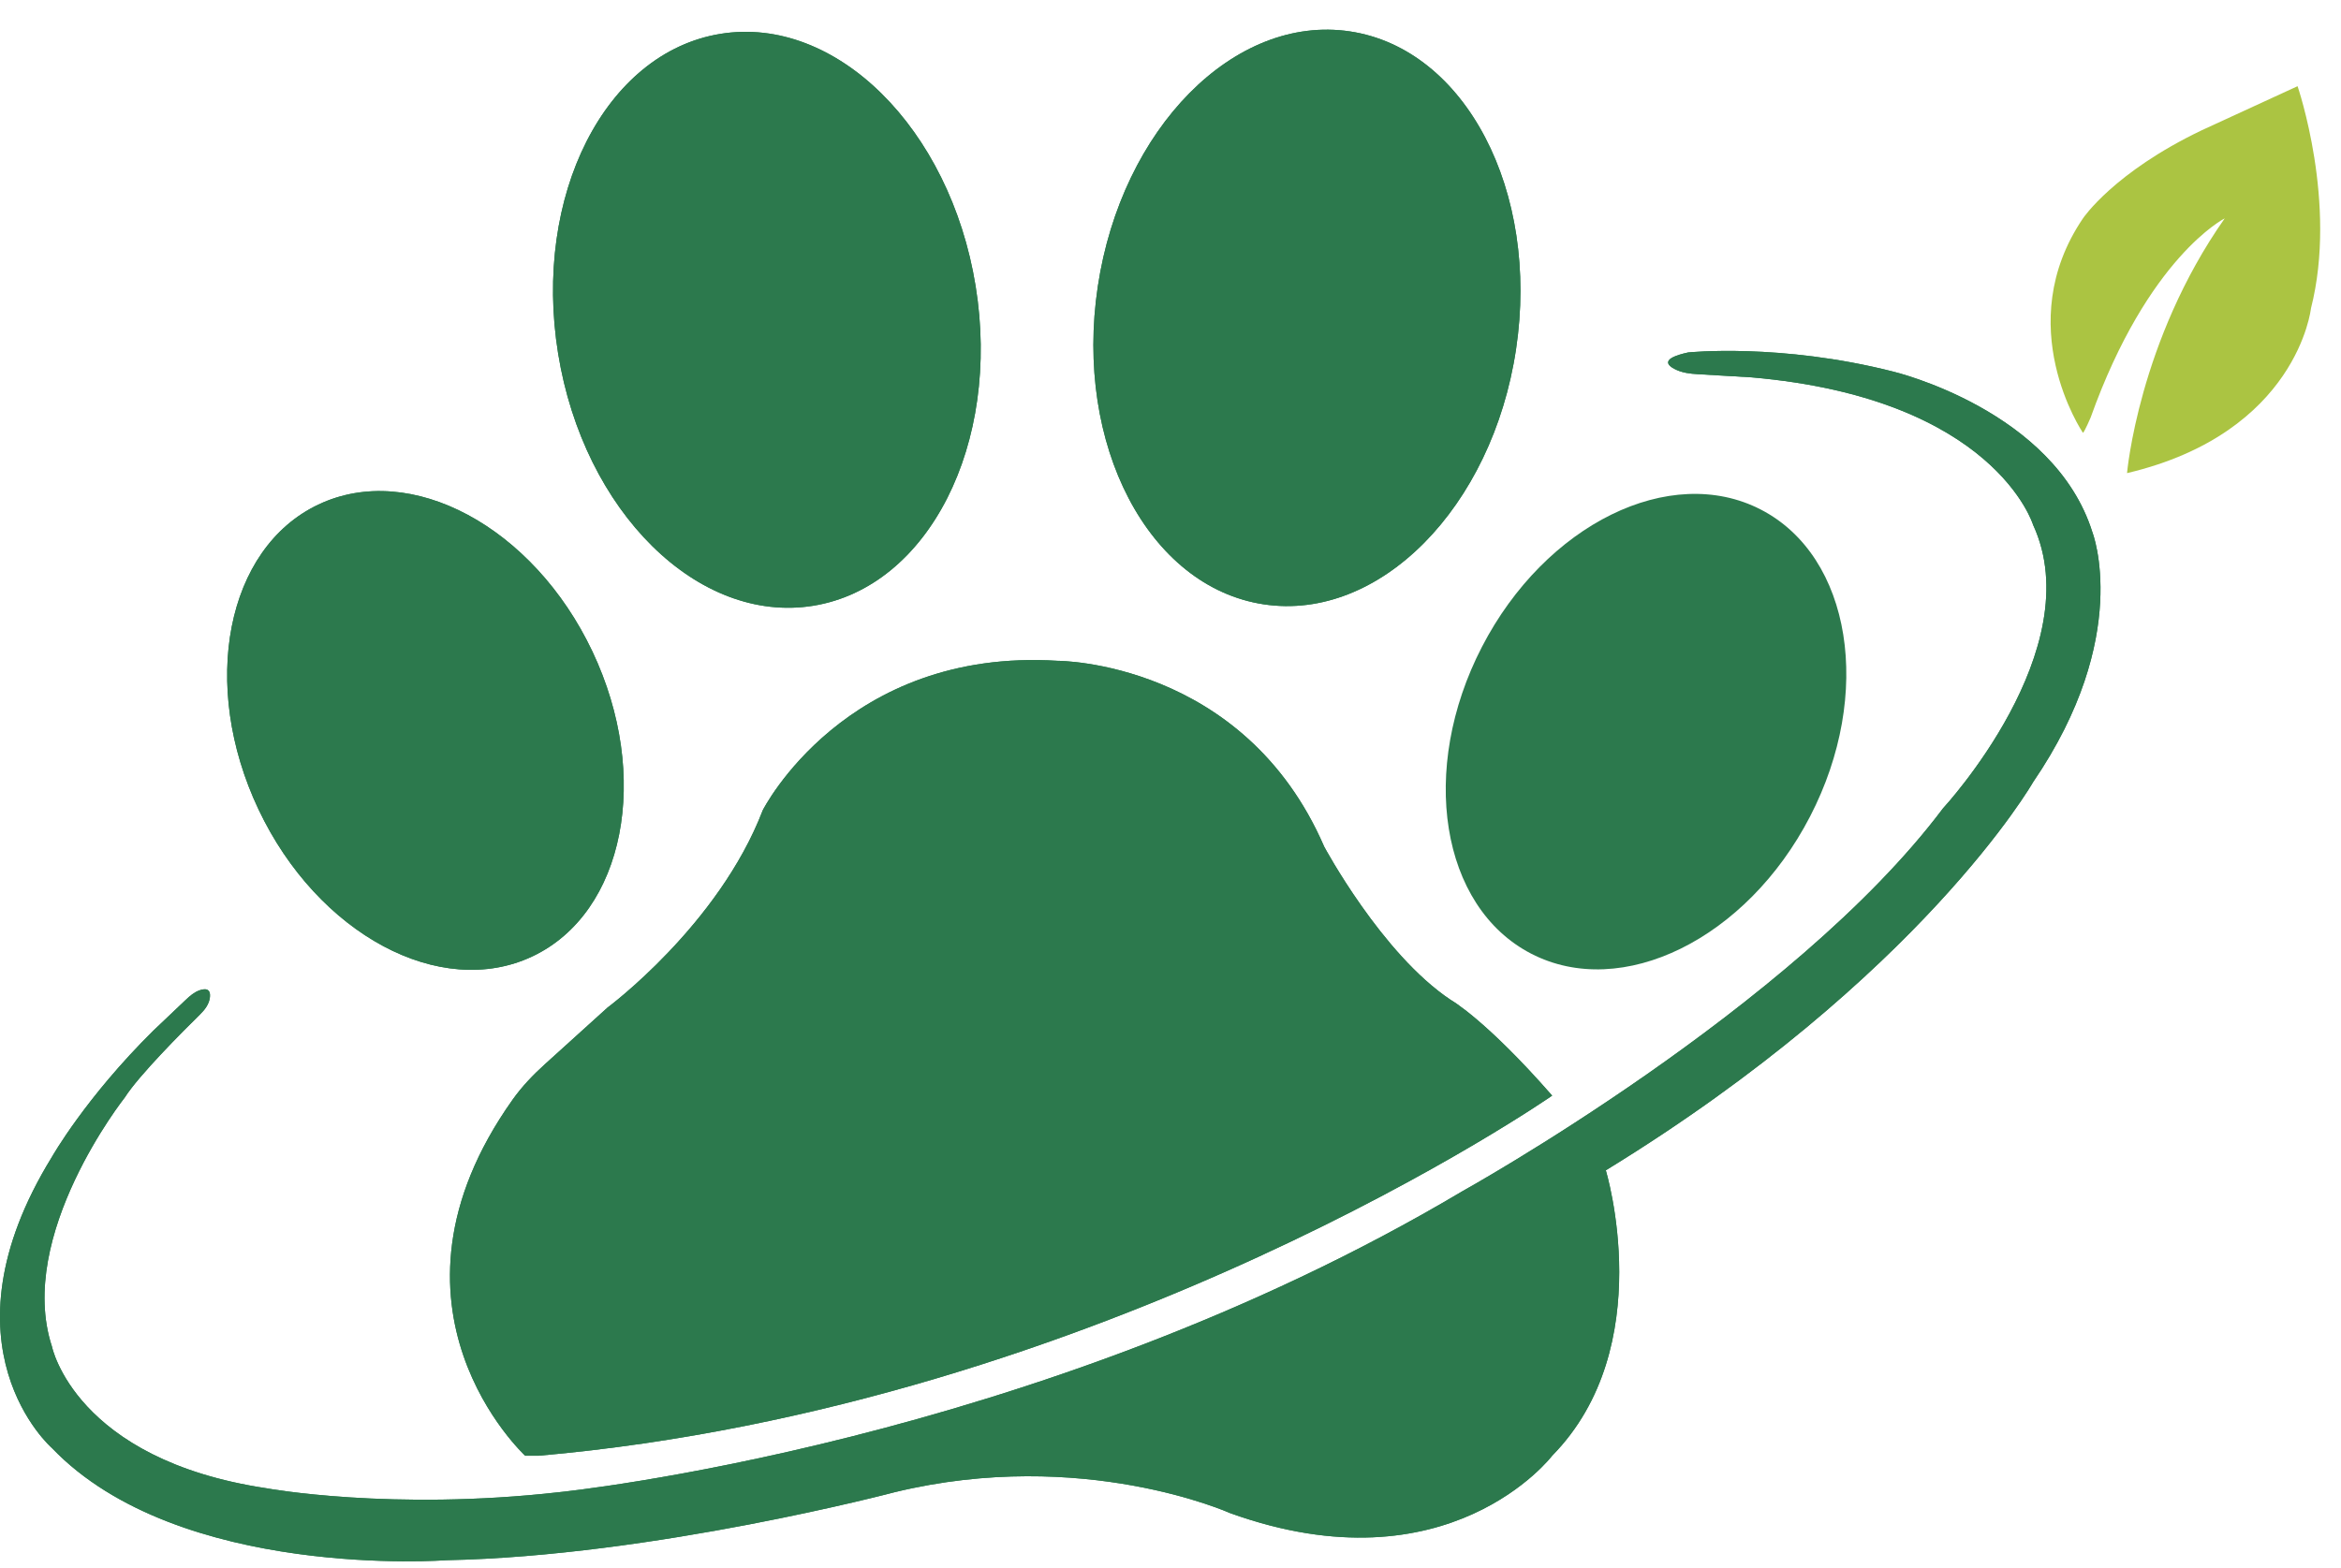
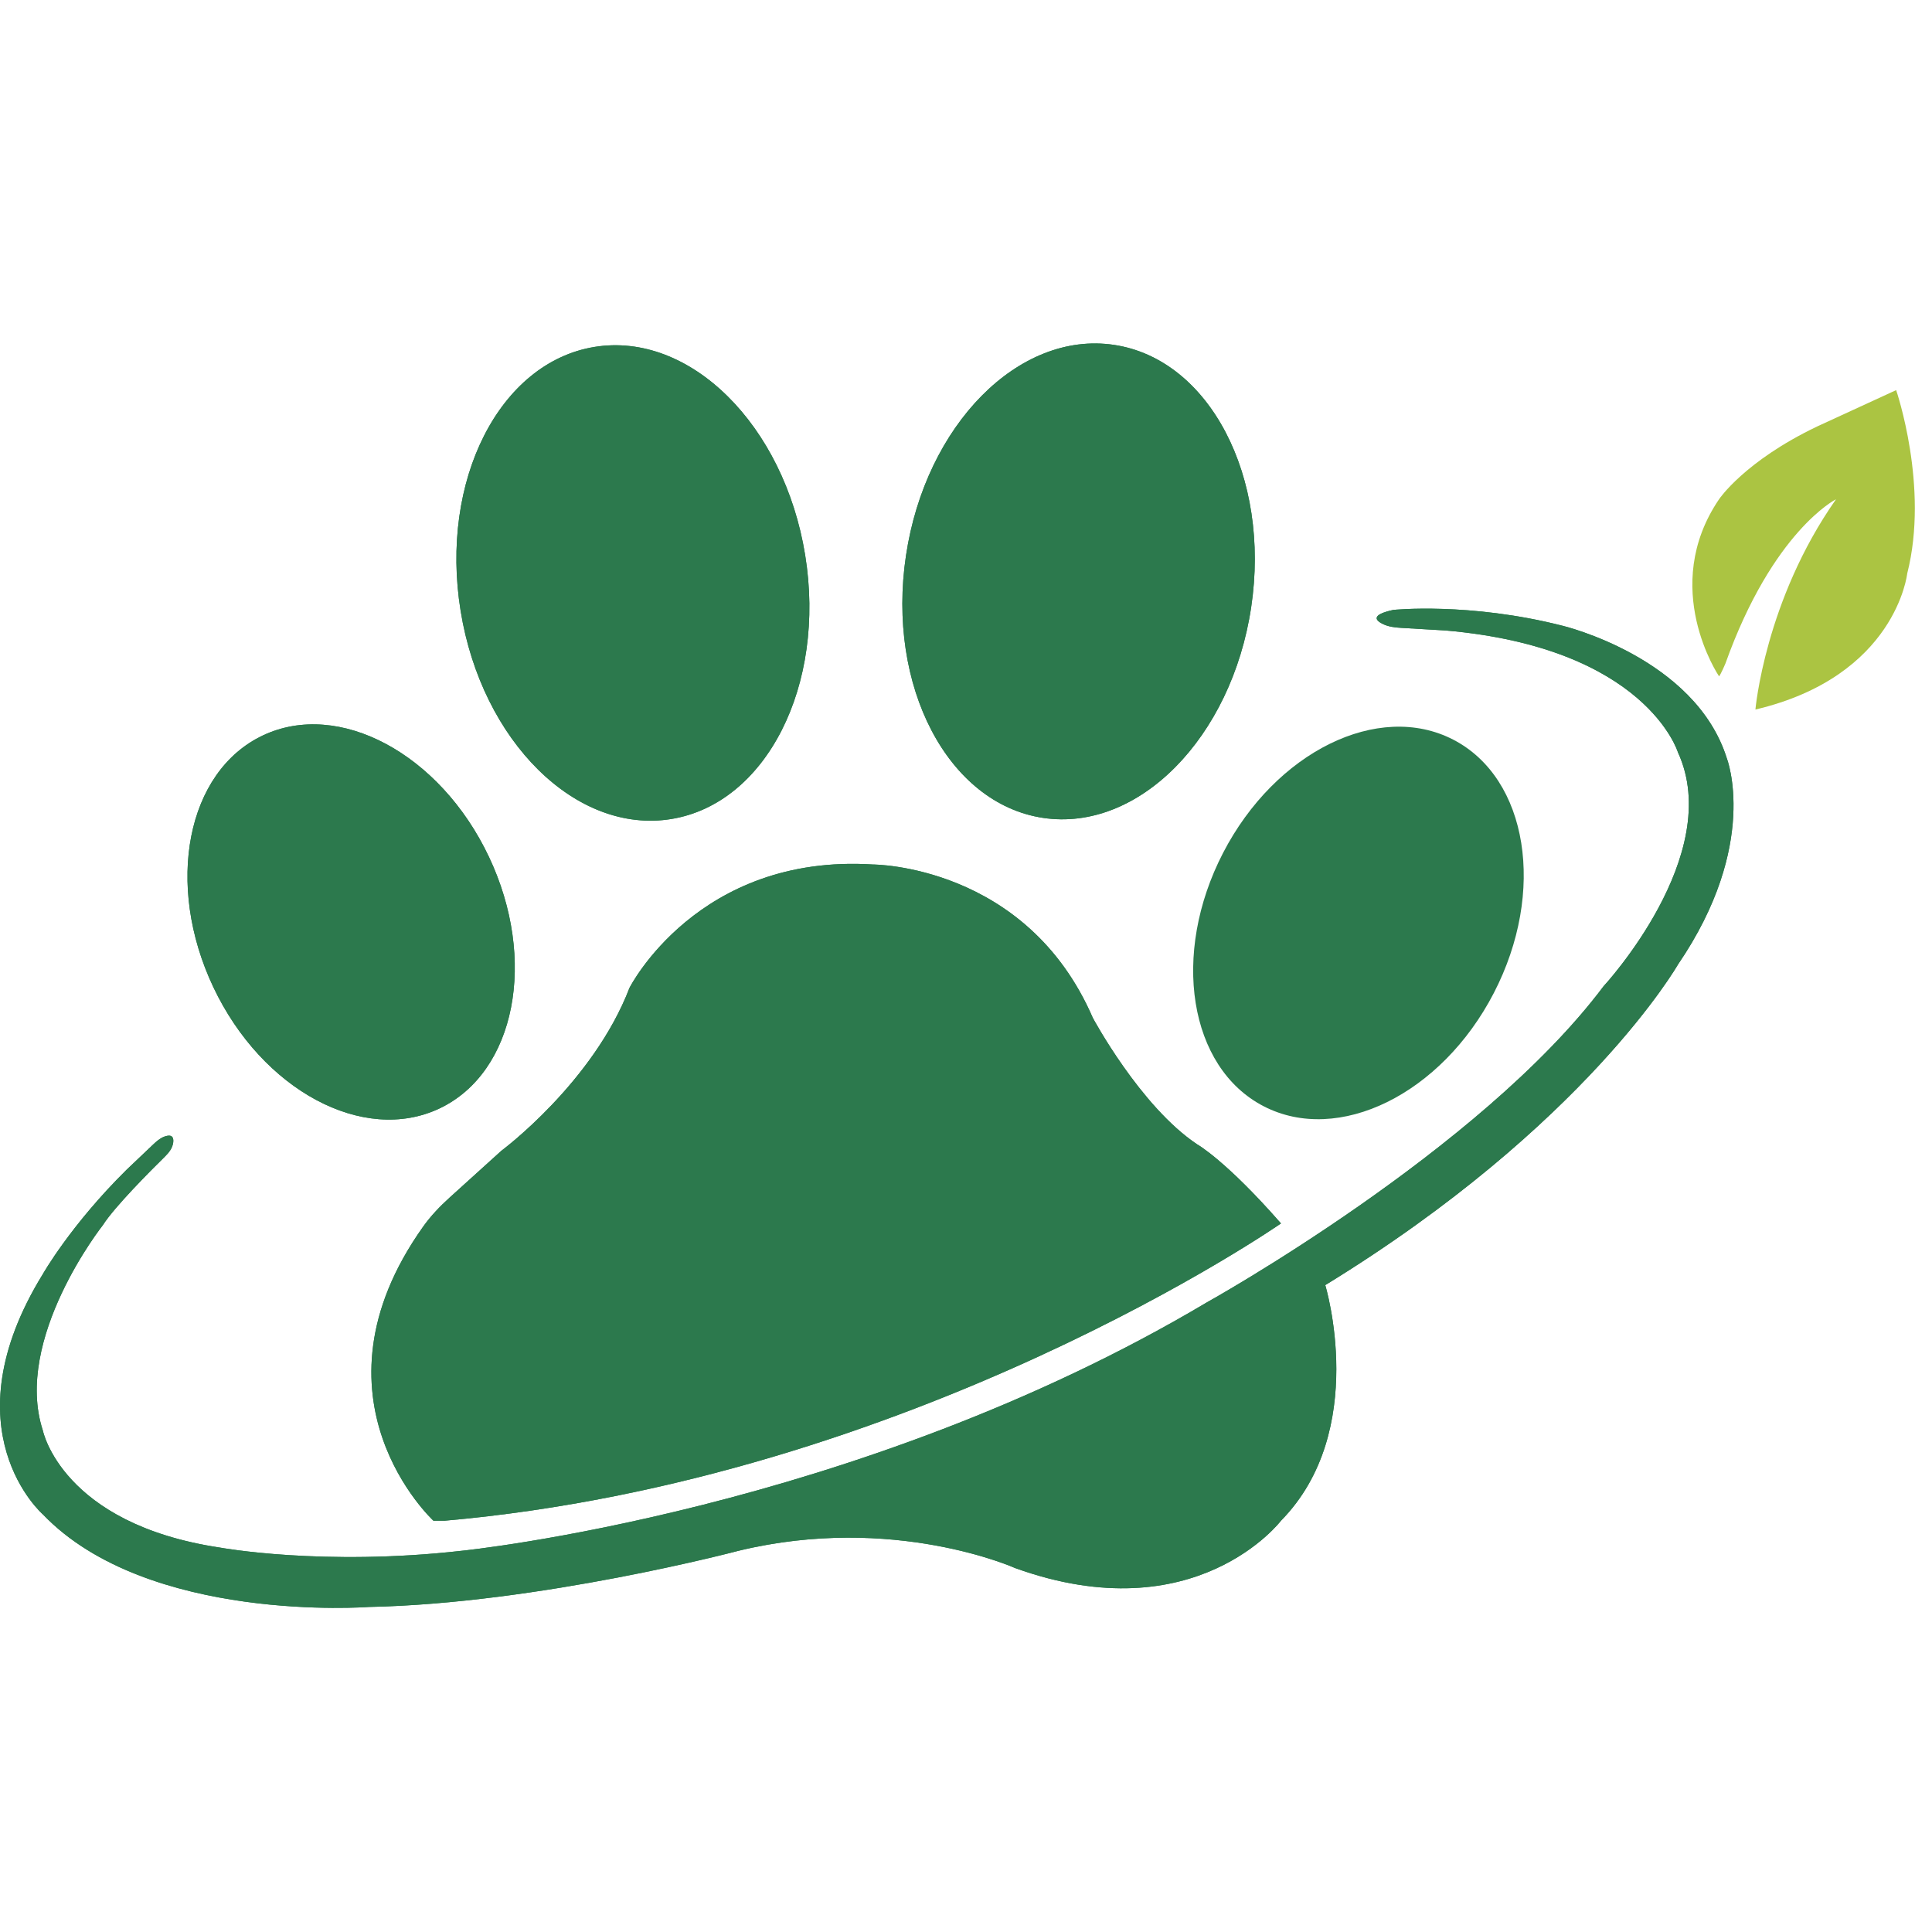
- <svg xmlns="http://www.w3.org/2000/svg" width="106" height="71" viewBox="0 0 106 71" fill="none">
-   <path d="M94.317 9.89C91.031 14.732 94.295 19.575 94.317 19.607C94.404 19.52 94.663 18.913 94.663 18.913C97.266 11.626 100.736 9.89 100.736 9.89C96.832 15.443 96.312 21.429 96.312 21.429C104.033 19.607 104.64 13.968 104.64 13.968C105.855 9.196 104.033 3.904 104.033 3.904L99.695 5.9C95.705 7.808 94.317 9.89 94.317 9.89Z" fill="#ABC442" />
-   <path d="M23.214 49.803C16.511 59.236 23.781 65.935 23.781 65.935H24.388C50.068 63.679 70.282 49.624 70.282 49.624C67.245 46.154 65.684 45.286 65.684 45.286C62.561 43.204 59.958 38.346 59.958 38.346C56.314 29.931 47.899 29.931 47.899 29.931C38.269 29.324 34.538 36.698 34.538 36.698C32.543 41.903 27.511 45.634 27.511 45.634L24.675 48.2C24.138 48.686 23.633 49.212 23.214 49.803Z" fill="#2C794D" />
-   <path d="M9.501 45.197C9.562 44.752 9.273 44.768 9.023 44.859C8.787 44.945 8.594 45.113 8.411 45.286L6.95 46.674C3.875 49.711 2.352 52.4 2.352 52.4C-2.94 60.989 2.352 65.587 2.352 65.587C8.096 71.585 20.211 70.667 20.211 70.667C29.572 70.483 40.525 67.583 40.525 67.583C49.028 65.527 55.707 68.537 55.707 68.537C65.597 72.094 70.282 65.934 70.282 65.934C75.14 60.989 72.711 53.008 72.711 53.008C87.023 44.235 92.058 35.425 92.058 35.425C96.568 28.817 94.747 24.118 94.747 24.118C93.012 18.565 85.725 16.831 85.725 16.831C80.606 15.529 76.442 15.963 76.442 15.963C75.182 16.237 75.478 16.545 75.868 16.735C76.179 16.887 76.529 16.928 76.874 16.948L79.305 17.091C90.323 18.045 92.058 23.771 92.058 23.771C94.66 29.41 87.98 36.611 87.98 36.611C81.213 45.633 66.204 53.962 66.204 53.962C46.945 65.414 25.342 67.583 25.342 67.583C17.708 68.45 12.069 67.409 12.069 67.409C3.393 66.108 2.352 60.989 2.352 60.989C0.704 55.958 5.649 49.711 5.649 49.711C6.282 48.713 8.271 46.721 9.056 45.949C9.269 45.74 9.46 45.493 9.501 45.197Z" fill="#2C794D" />
-   <path d="M23.214 49.803C16.511 59.236 23.781 65.935 23.781 65.935H24.388C50.068 63.679 70.282 49.624 70.282 49.624C67.245 46.154 65.684 45.286 65.684 45.286C62.561 43.204 59.958 38.346 59.958 38.346C56.314 29.931 47.899 29.931 47.899 29.931C38.269 29.324 34.538 36.698 34.538 36.698C32.543 41.903 27.511 45.634 27.511 45.634L24.675 48.2C24.138 48.686 23.633 49.212 23.214 49.803Z" fill="#2C794D" />
-   <path d="M9.501 45.197C9.562 44.752 9.273 44.768 9.023 44.859C8.787 44.945 8.594 45.113 8.411 45.286L6.95 46.674C3.875 49.711 2.352 52.4 2.352 52.4C-2.94 60.989 2.352 65.587 2.352 65.587C8.096 71.585 20.211 70.667 20.211 70.667C29.572 70.483 40.525 67.583 40.525 67.583C49.028 65.527 55.707 68.537 55.707 68.537C65.597 72.094 70.282 65.934 70.282 65.934C75.14 60.989 72.711 53.008 72.711 53.008C87.023 44.235 92.058 35.425 92.058 35.425C96.568 28.817 94.747 24.118 94.747 24.118C93.012 18.565 85.725 16.831 85.725 16.831C80.606 15.529 76.442 15.963 76.442 15.963C75.182 16.237 75.478 16.545 75.868 16.735C76.179 16.887 76.529 16.928 76.874 16.948L79.305 17.091C90.323 18.045 92.058 23.771 92.058 23.771C94.66 29.41 87.98 36.611 87.98 36.611C81.213 45.633 66.204 53.962 66.204 53.962C46.945 65.414 25.342 67.583 25.342 67.583C17.708 68.45 12.069 67.409 12.069 67.409C3.393 66.108 2.352 60.989 2.352 60.989C0.704 55.958 5.649 49.711 5.649 49.711C6.282 48.713 8.271 46.721 9.056 45.949C9.269 45.74 9.46 45.493 9.501 45.197Z" fill="#2C794D" />
-   <ellipse cx="19.265" cy="33.084" rx="8.363" ry="11.322" transform="rotate(-25.3549 19.2655 33.0843)" fill="#2C794D" />
-   <ellipse cx="19.265" cy="33.084" rx="8.363" ry="11.322" transform="rotate(-25.3549 19.2655 33.0843)" fill="#2C794D" />
-   <ellipse cx="74.532" cy="33.138" rx="8.363" ry="11.322" transform="rotate(27.3505 74.5317 33.1378)" fill="#2C794D" />
-   <ellipse cx="59.177" cy="14.398" rx="9.575" ry="13.121" transform="rotate(8.5389 59.1771 14.3978)" fill="#2C794D" />
-   <ellipse cx="59.177" cy="14.398" rx="9.575" ry="13.121" transform="rotate(8.5389 59.1771 14.3978)" fill="#2C794D" />
-   <ellipse cx="34.724" cy="14.485" rx="9.575" ry="13.121" transform="rotate(-9.20951 34.7238 14.4853)" fill="#2C794D" />
-   <ellipse cx="34.724" cy="14.485" rx="9.575" ry="13.121" transform="rotate(-9.20951 34.7238 14.4853)" fill="#2C794D" />
+ <svg xmlns="http://www.w3.org/2000/svg" width="106" height="106" viewBox="0 0 106 106" fill="none">
+   <g transform="translate(0, 17.5)">
+     <path d="M94.317 9.89C91.031 14.732 94.295 19.575 94.317 19.607C94.404 19.52 94.663 18.913 94.663 18.913C97.266 11.626 100.736 9.89 100.736 9.89C96.832 15.443 96.312 21.429 96.312 21.429C104.033 19.607 104.64 13.968 104.64 13.968C105.855 9.196 104.033 3.904 104.033 3.904L99.695 5.9C95.705 7.808 94.317 9.89 94.317 9.89Z" fill="#ABC442" />
+     <path d="M23.214 49.803C16.511 59.236 23.781 65.935 23.781 65.935H24.388C50.068 63.679 70.282 49.624 70.282 49.624C67.245 46.154 65.684 45.286 65.684 45.286C62.561 43.204 59.958 38.346 59.958 38.346C56.314 29.931 47.899 29.931 47.899 29.931C38.269 29.324 34.538 36.698 34.538 36.698C32.543 41.903 27.511 45.634 27.511 45.634L24.675 48.2C24.138 48.686 23.633 49.212 23.214 49.803Z" fill="#2C794D" />
+     <path d="M9.501 45.197C9.562 44.752 9.273 44.768 9.023 44.859C8.787 44.945 8.594 45.113 8.411 45.286L6.95 46.674C3.875 49.711 2.352 52.4 2.352 52.4C-2.94 60.989 2.352 65.587 2.352 65.587C8.096 71.585 20.211 70.667 20.211 70.667C29.572 70.483 40.525 67.583 40.525 67.583C49.028 65.527 55.707 68.537 55.707 68.537C65.597 72.094 70.282 65.934 70.282 65.934C75.14 60.989 72.711 53.008 72.711 53.008C87.023 44.235 92.058 35.425 92.058 35.425C96.568 28.817 94.747 24.118 94.747 24.118C93.012 18.565 85.725 16.831 85.725 16.831C80.606 15.529 76.442 15.963 76.442 15.963C75.182 16.237 75.478 16.545 75.868 16.735C76.179 16.887 76.529 16.928 76.874 16.948L79.305 17.091C90.323 18.045 92.058 23.771 92.058 23.771C94.66 29.41 87.98 36.611 87.98 36.611C81.213 45.633 66.204 53.962 66.204 53.962C46.945 65.414 25.342 67.583 25.342 67.583C17.708 68.45 12.069 67.409 12.069 67.409C3.393 66.108 2.352 60.989 2.352 60.989C0.704 55.958 5.649 49.711 5.649 49.711C6.282 48.713 8.271 46.721 9.056 45.949C9.269 45.74 9.46 45.493 9.501 45.197Z" fill="#2C794D" />
+     <path d="M23.214 49.803C16.511 59.236 23.781 65.935 23.781 65.935H24.388C50.068 63.679 70.282 49.624 70.282 49.624C67.245 46.154 65.684 45.286 65.684 45.286C62.561 43.204 59.958 38.346 59.958 38.346C56.314 29.931 47.899 29.931 47.899 29.931C38.269 29.324 34.538 36.698 34.538 36.698C32.543 41.903 27.511 45.634 27.511 45.634L24.675 48.2C24.138 48.686 23.633 49.212 23.214 49.803Z" fill="#2C794D" />
+     <path d="M9.501 45.197C9.562 44.752 9.273 44.768 9.023 44.859C8.787 44.945 8.594 45.113 8.411 45.286L6.95 46.674C3.875 49.711 2.352 52.4 2.352 52.4C-2.94 60.989 2.352 65.587 2.352 65.587C8.096 71.585 20.211 70.667 20.211 70.667C29.572 70.483 40.525 67.583 40.525 67.583C49.028 65.527 55.707 68.537 55.707 68.537C65.597 72.094 70.282 65.934 70.282 65.934C75.14 60.989 72.711 53.008 72.711 53.008C87.023 44.235 92.058 35.425 92.058 35.425C96.568 28.817 94.747 24.118 94.747 24.118C93.012 18.565 85.725 16.831 85.725 16.831C80.606 15.529 76.442 15.963 76.442 15.963C75.182 16.237 75.478 16.545 75.868 16.735C76.179 16.887 76.529 16.928 76.874 16.948L79.305 17.091C90.323 18.045 92.058 23.771 92.058 23.771C94.66 29.41 87.98 36.611 87.98 36.611C81.213 45.633 66.204 53.962 66.204 53.962C46.945 65.414 25.342 67.583 25.342 67.583C17.708 68.45 12.069 67.409 12.069 67.409C3.393 66.108 2.352 60.989 2.352 60.989C0.704 55.958 5.649 49.711 5.649 49.711C6.282 48.713 8.271 46.721 9.056 45.949C9.269 45.74 9.46 45.493 9.501 45.197Z" fill="#2C794D" />
+     <ellipse cx="19.265" cy="33.084" rx="8.363" ry="11.322" transform="rotate(-25.3549 19.2655 33.0843)" fill="#2C794D" />
+     <ellipse cx="19.265" cy="33.084" rx="8.363" ry="11.322" transform="rotate(-25.3549 19.2655 33.0843)" fill="#2C794D" />
+     <ellipse cx="74.532" cy="33.138" rx="8.363" ry="11.322" transform="rotate(27.3505 74.5317 33.1378)" fill="#2C794D" />
+     <ellipse cx="59.177" cy="14.398" rx="9.575" ry="13.121" transform="rotate(8.5389 59.1771 14.3978)" fill="#2C794D" />
+     <ellipse cx="59.177" cy="14.398" rx="9.575" ry="13.121" transform="rotate(8.5389 59.1771 14.3978)" fill="#2C794D" />
+     <ellipse cx="34.724" cy="14.485" rx="9.575" ry="13.121" transform="rotate(-9.20951 34.7238 14.4853)" fill="#2C794D" />
+     <ellipse cx="34.724" cy="14.485" rx="9.575" ry="13.121" transform="rotate(-9.20951 34.7238 14.4853)" fill="#2C794D" />
+   </g>
</svg>
